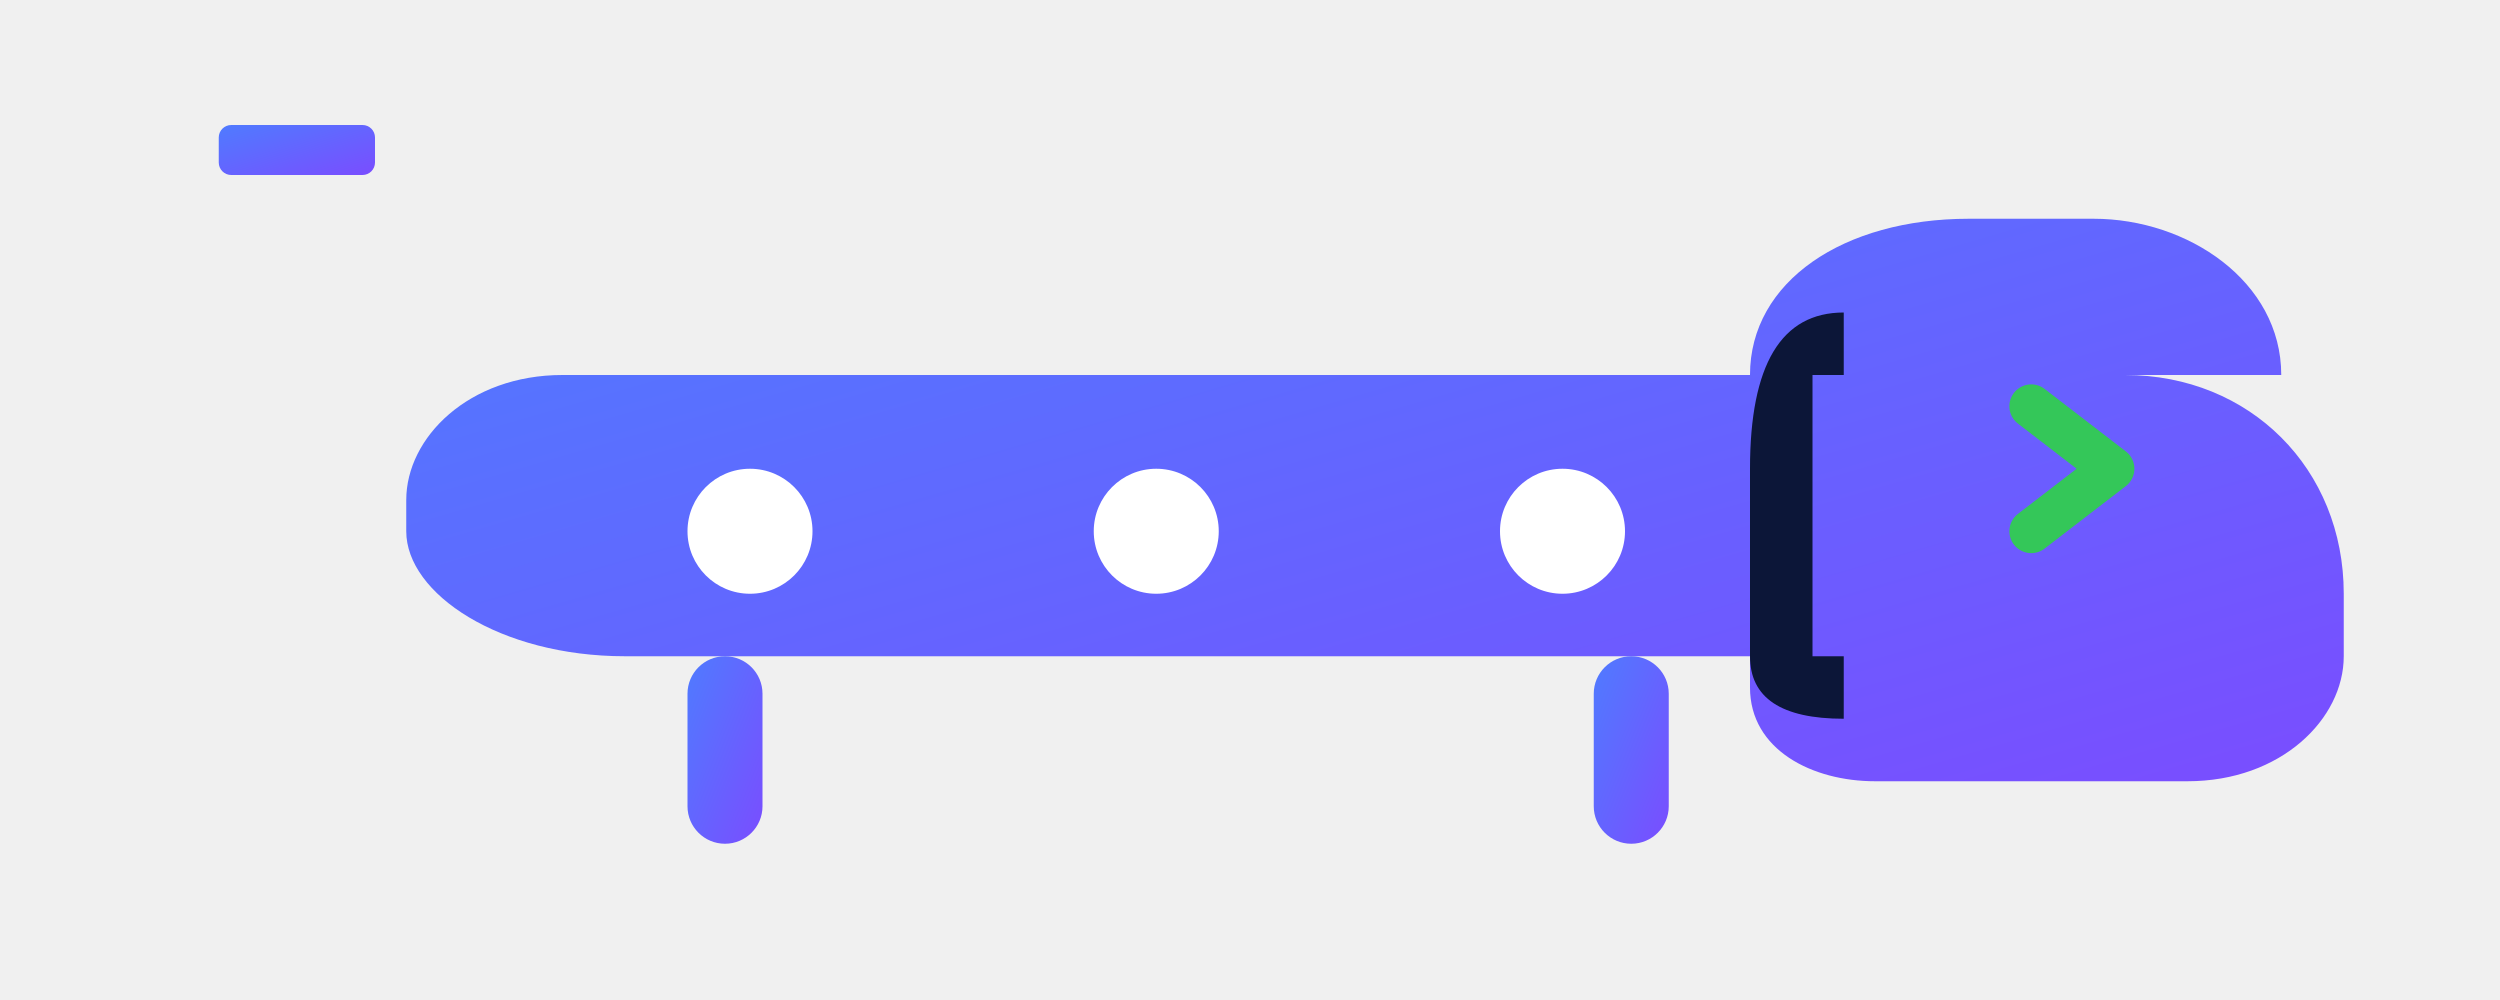
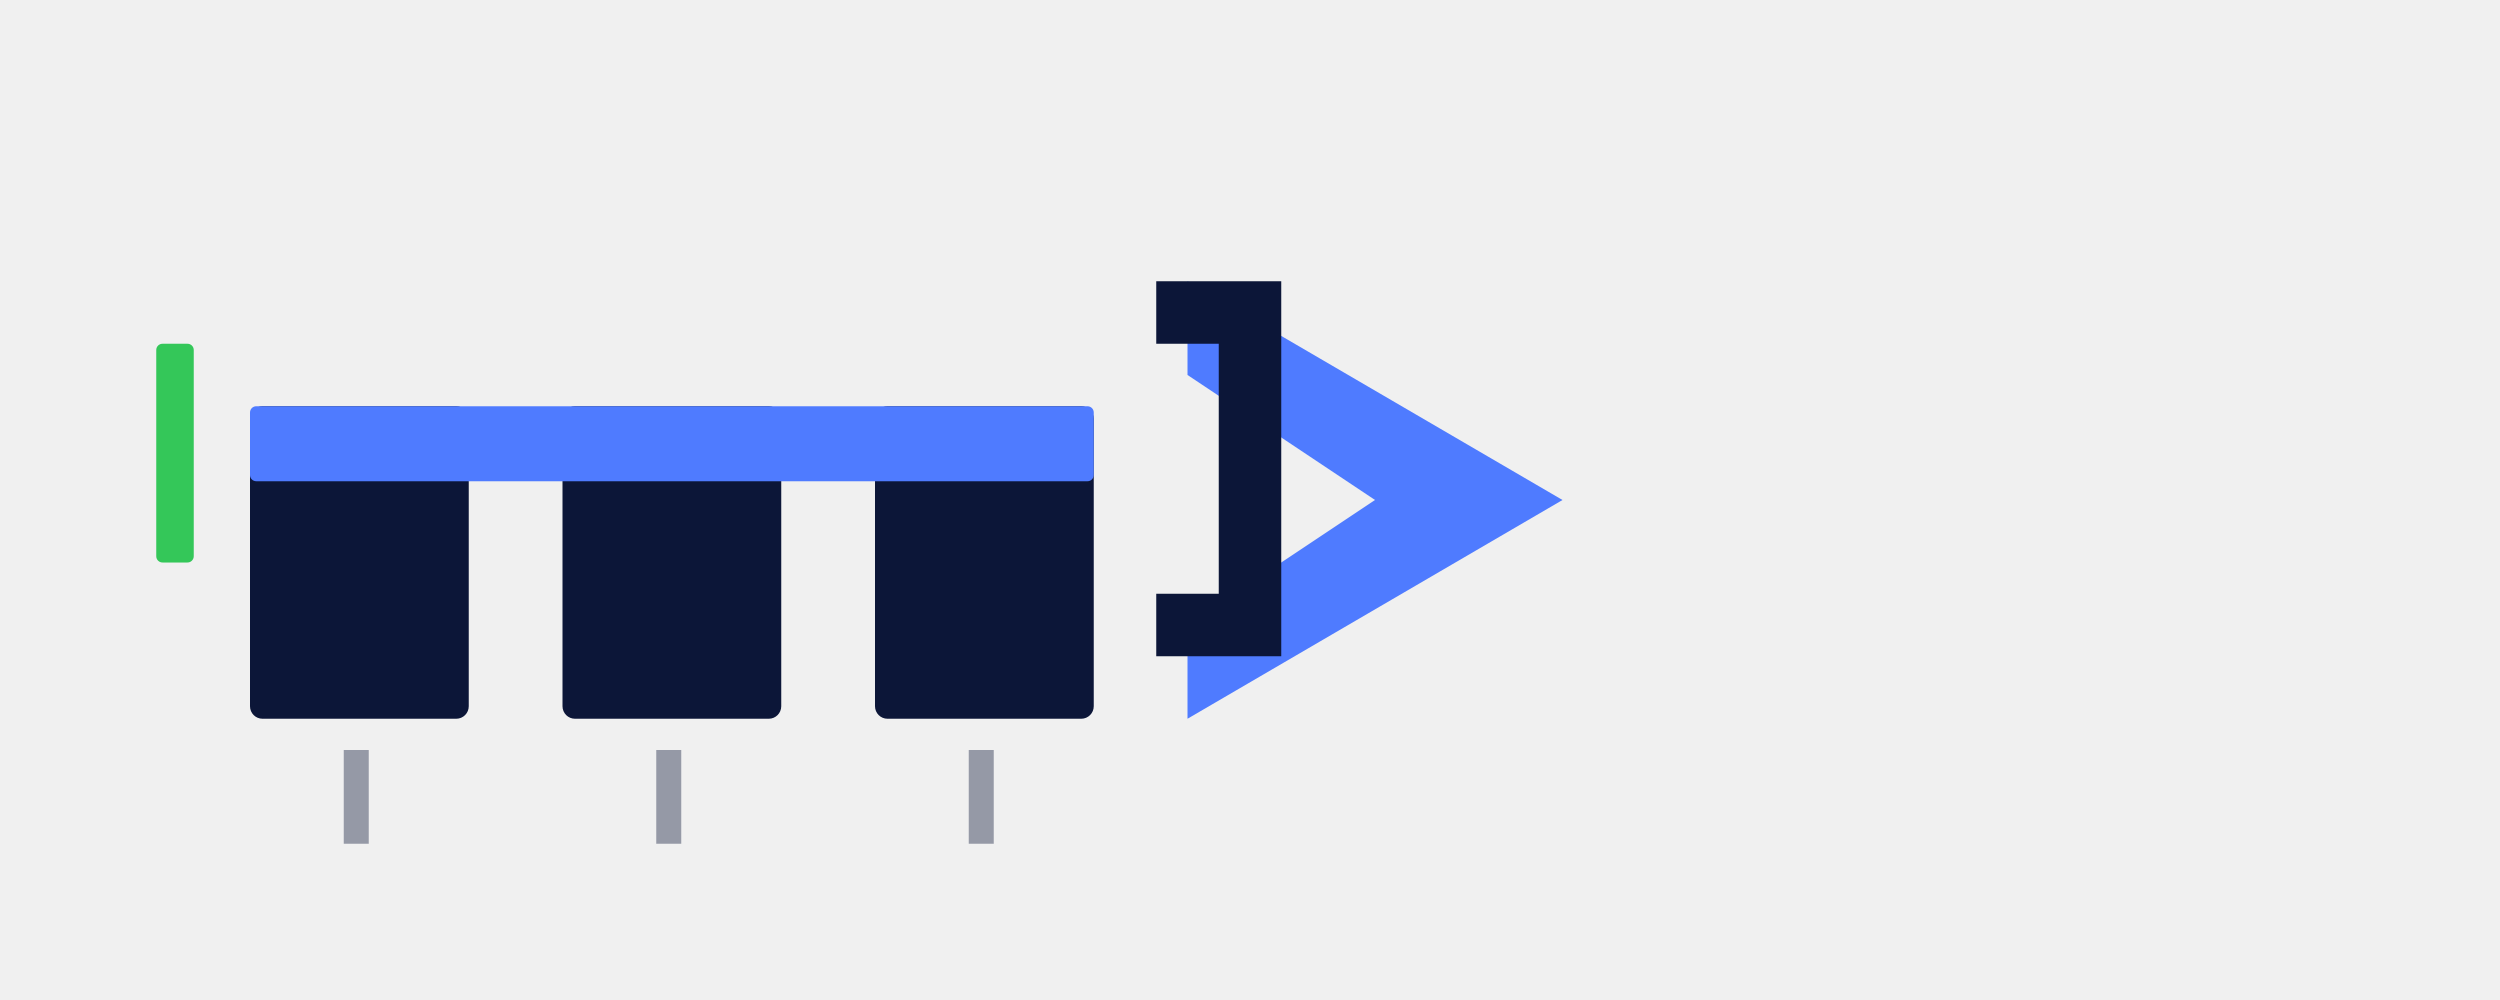
- <svg xmlns="http://www.w3.org/2000/svg" width="400" height="160" viewBox="0 0 400 160" role="img" aria-label="DAX-hound Mascot">
-   <defs>
-     <linearGradient id="houndGradient" x1="0%" y1="0%" x2="100%" y2="100%">
-       <stop offset="0%" stop-color="#4F7BFF" />
-       <stop offset="100%" stop-color="#7A4DFF" />
-     </linearGradient>
-   </defs>
-   <g transform="translate(20, 20)">
-     <path d="       M 320,40        C 340,40 355,55 355,75        L 355,85        C 355,95 345,105 330,105        L 280,105        C 270,105 260,100 260,90        L 260,85        L 80,85        C 60,85 45,75 45,65        L 45,60        C 45,50 55,40 70,40        L 260,40        C 260,25 275,15 295,15        L 315,15        C 330,15 345,25 345,40        Z" fill="url(#houndGradient)" />
-     <circle cx="100" cy="65" r="10" fill="#FFFFFF" />
-     <circle cx="165" cy="65" r="10" fill="#FFFFFF" />
-     <circle cx="230" cy="65" r="10" fill="#FFFFFF" />
-     <path d="M 275,30 Q 260,30 260,55 L 260,85 Q 260,95 275,95 L 275,85 L 270,85 L 270,40 L 275,40 Z" fill="#0C1638" />
-     <path d="M 305,45 L 318,55 L 305,65" stroke="#34C759" stroke-width="7" stroke-linecap="round" stroke-linejoin="round" fill="none" />
-     <rect x="15" cy="60" width="25" height="8" rx="2" fill="url(#houndGradient)" />
-     <rect x="90" y="85" width="12" height="30" rx="6" fill="url(#houndGradient)" />
-     <rect x="235" y="85" width="12" height="30" rx="6" fill="url(#houndGradient)" />
+ <svg xmlns="http://www.w3.org/2000/svg" width="400" height="160" viewBox="0 0 400 160" role="img" aria-label="DAX-hound Conceptual Glyph">
+   <g transform="translate(40, 45)">
+     <rect x="0" y="20" width="35" height="50" rx="2" fill="#0C1638" />
+     <rect x="50" y="20" width="35" height="50" rx="2" fill="#0C1638" />
+     <rect x="100" y="20" width="35" height="50" rx="2" fill="#0C1638" />
+     <rect x="0" y="20" width="135" height="12" rx="1" fill="#4F7BFF" />
+     <path d="       M 150,0        L 210,35        L 150,70        L 150,55        L 180,35        L 150,15        Z" fill="#4F7BFF" />
+     <path d="       M 145,0        L 165,0        L 165,60        L 145,60        L 145,50        L 155,50        L 155,10        L 145,10        Z" fill="#0C1638" />
+     <rect x="-15" y="10" width="6" height="35" rx="1" fill="#34C759" />
+     <rect x="15" y="75" width="4" height="15" fill="#0C1638" opacity="0.4" />
+     <rect x="65" y="75" width="4" height="15" fill="#0C1638" opacity="0.4" />
+     <rect x="115" y="75" width="4" height="15" fill="#0C1638" opacity="0.4" />
  </g>
</svg>
